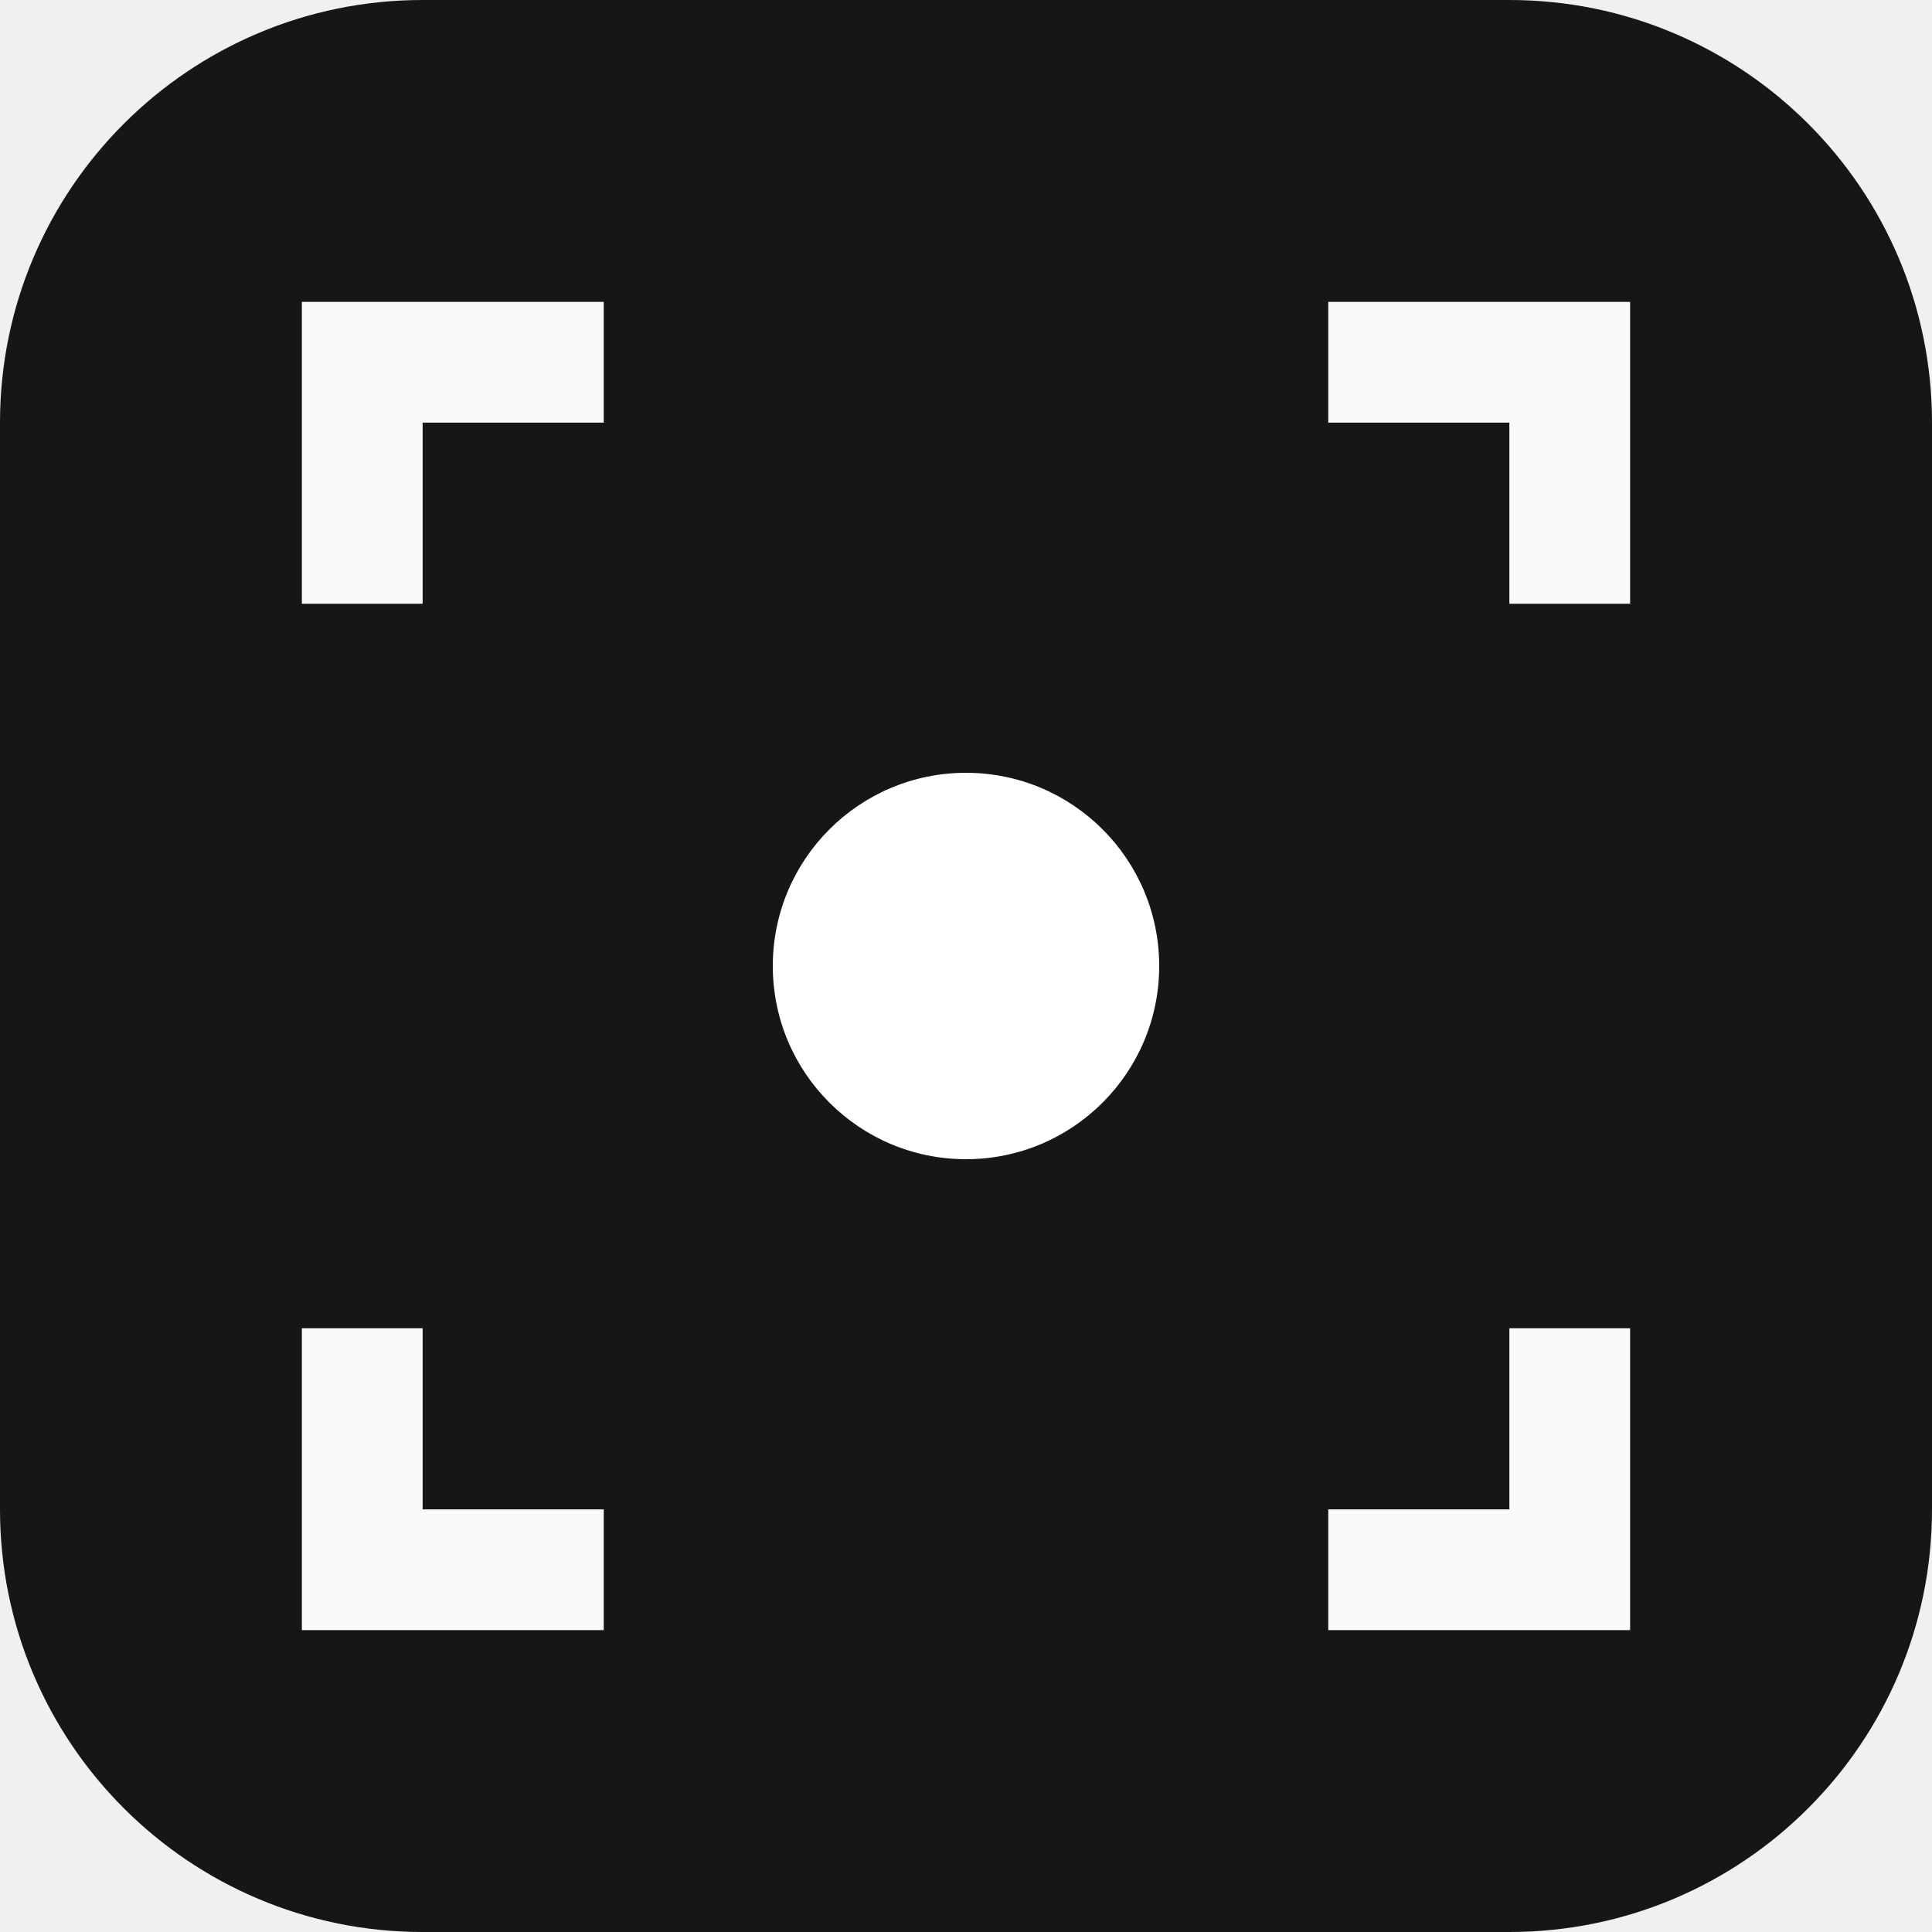
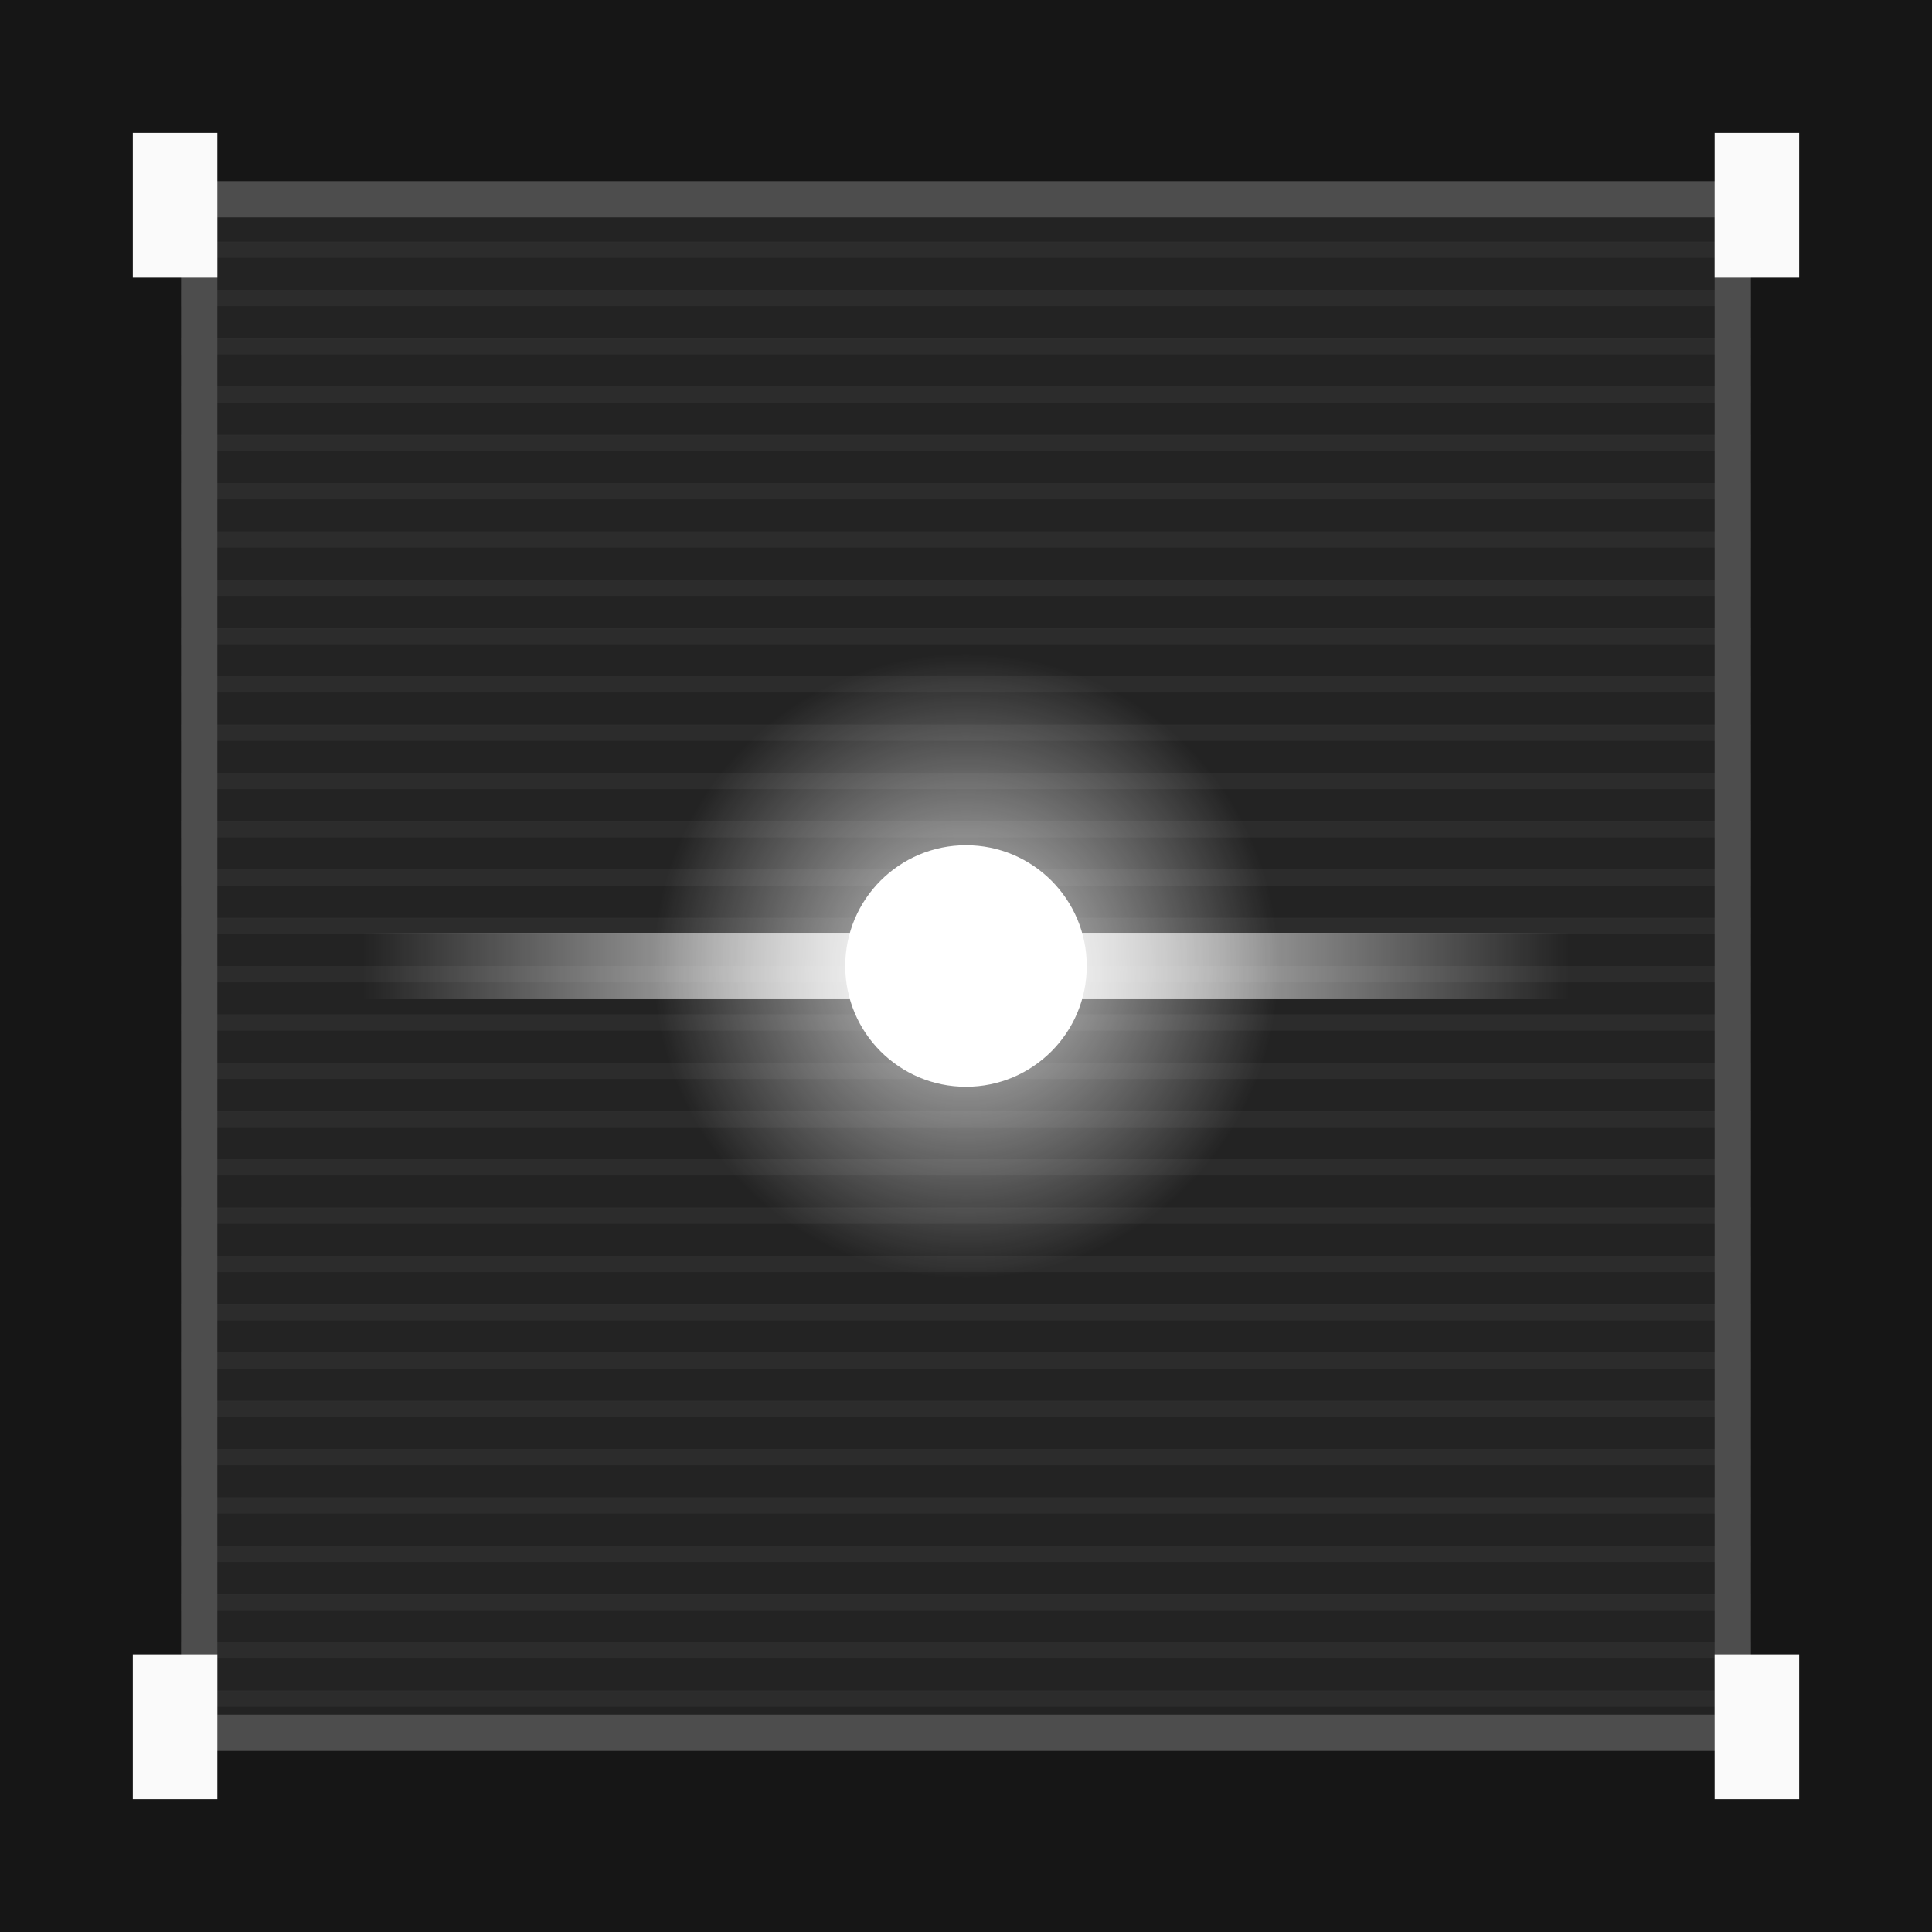
<svg xmlns="http://www.w3.org/2000/svg" viewBox="0 0 32 32">
-   <rect width="32" height="32" rx="7" fill="#161616" />
-   <path d="M6 10V6h4M22 6h4v4M26 22v4h-4M10 26H6v-4" fill="none" stroke="#fafafa" stroke-width="2" />
-   <circle cx="16" cy="16" r="3.2" fill="#fff" />
+   <defs>
+     <pattern id="scan" width="32" height="0.8" patternUnits="userSpaceOnUse">
+       <rect width="32" height="0.27" fill="#fff" fill-opacity="0.045" />
+     </pattern>
+     <radialGradient id="glow">
+       <stop offset="0" stop-color="#fff" />
+       <stop offset="0.3" stop-color="#fff" stop-opacity="0.55" />
+       <stop offset="1" stop-color="#fff" stop-opacity="0" />
+     </radialGradient>
+     <linearGradient id="streak">
+       <stop offset="0" stop-color="#fff" stop-opacity="0" />
+       <stop offset="0.5" stop-color="#fff" />
+       <stop offset="1" stop-color="#fff" stop-opacity="0" />
+     </linearGradient>
+   </defs>
+   <rect width="32" height="32" fill="#161616" />
+   <rect x="3" y="3" width="26" height="26" fill="#232323" />
+   <rect x="3" y="3" width="26" height="26" fill="url(#scan)" />
+   <rect x="3.3" y="3.3" width="25.4" height="25.4" fill="none" stroke="#4d4d4d" stroke-width="0.6" />
+   <path d="M2.2 2.2h1.4v2.4H2.2zM28.4 2.2h1.4v2.4h-1.4zM2.2 27.4h1.4v2.4H2.2zM28.4 27.4h1.4v2.4h-1.4z" fill="#fafafa" />
+   <rect x="6" y="15.45" width="20" height="1.1" fill="url(#streak)" />
+   <circle cx="16" cy="16" r="5.2" fill="url(#glow)" />
+   <circle cx="16" cy="16" r="2" fill="#fff" />
</svg>
